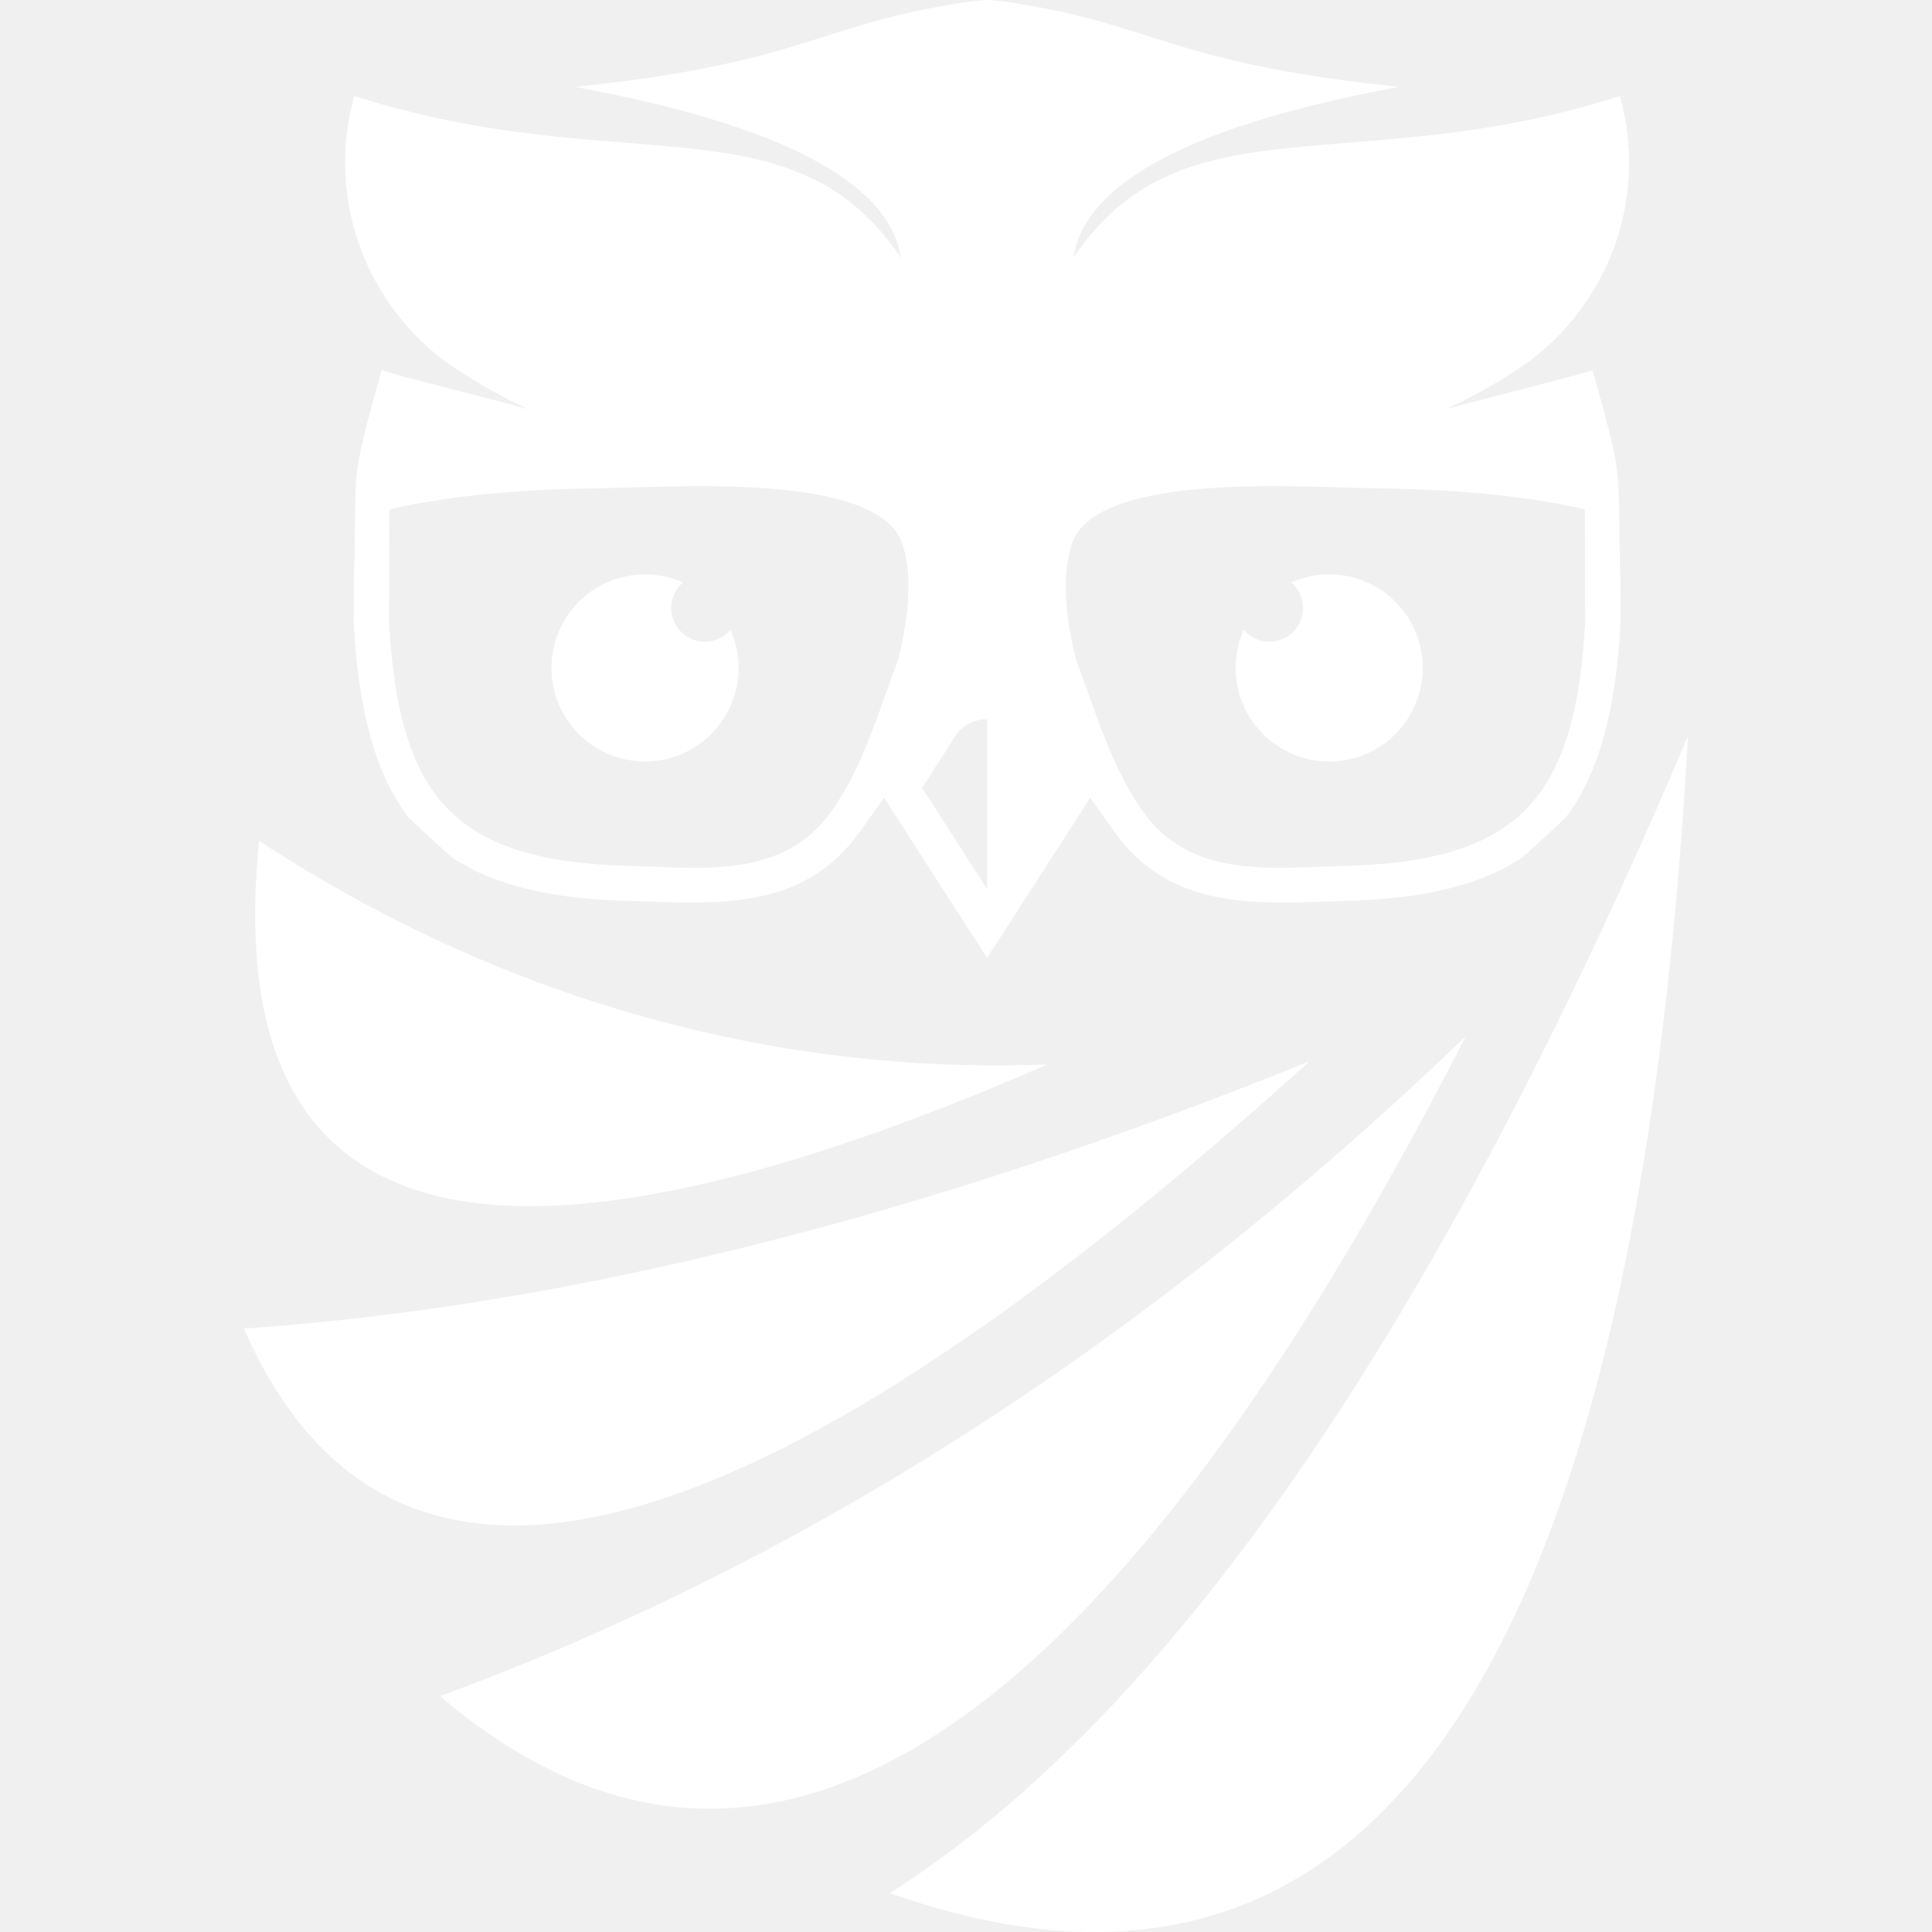
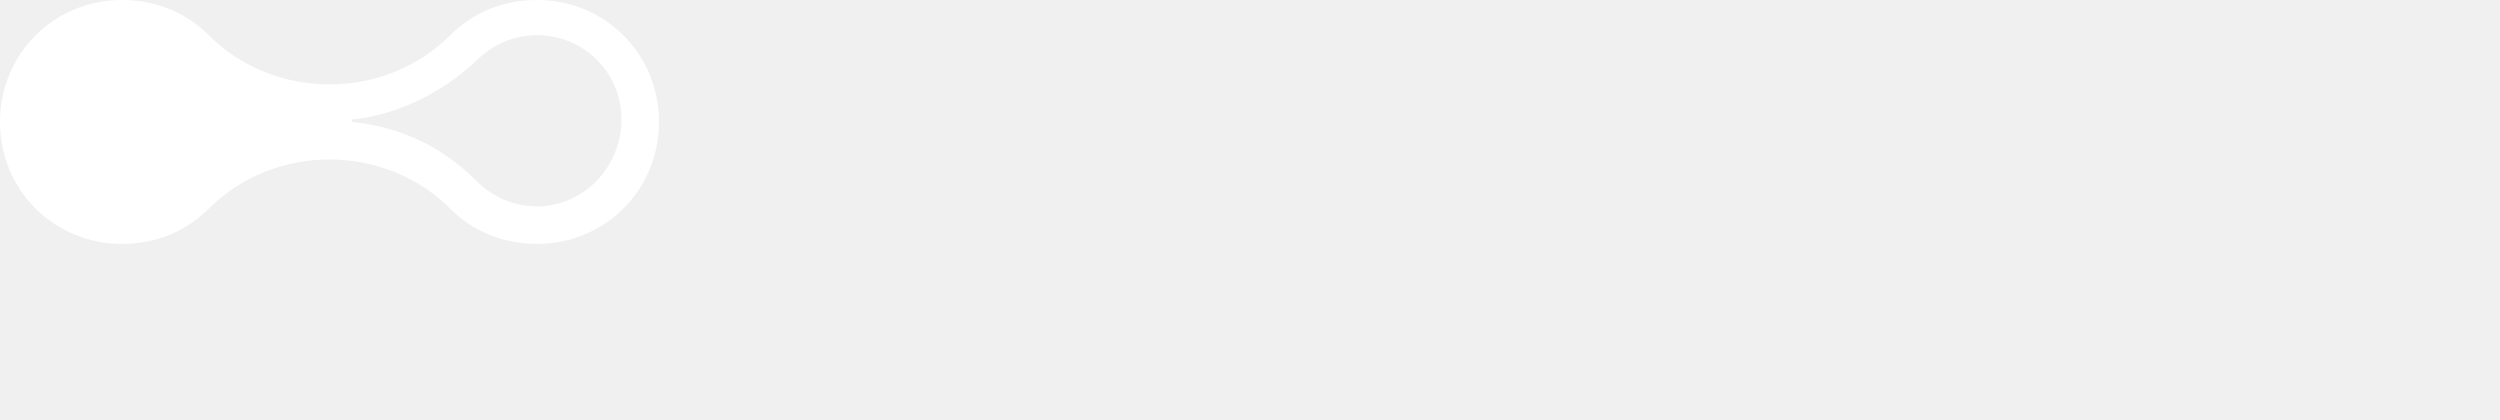
- <svg xmlns="http://www.w3.org/2000/svg" height="236.842" viewBox="0 0 236.842 236.842" width="236.842">
-   <clipPath id="a">
-     <path d="m0 480h480v-480h-480z" />
-   </clipPath>
-   <g clip-path="url(#a)" fill="#fff" fill-rule="evenodd" transform="matrix(1.333333 0 0 -1.333333 -201.5788 438.4207)">
-     <path d="m0 0c-35.325-14.296-67.982-22.491-97.97-24.584 13.375-30.59 46.032-22.395 97.97 24.584" transform="translate(271.5859 231.2412)" />
-     <path d="m0 0c-29.203-28.062-60.641-48.285-94.313-60.666 29.352-24.981 60.79-4.76 94.313 60.666" transform="translate(285.958 233.5391)" />
-     <path d="m0 0c-23.159-54.568-47.62-90.029-73.383-106.382 44.083-15.602 68.544 19.859 73.383 106.382" transform="translate(306.3838 261.1411)" />
-     <path d="m0 0c-3.67-36.339 20.496-43.192 72.499-20.559-25.378-1-50.494 6.12-72.499 20.559" transform="translate(175.0049 251.5107)" />
-     <path d="m0 0c6.022.07 25.04 1.526 27.3-5.072.883-2.578.761-6.144-.365-10.694-1.413-3.739-2.561-7.598-4.428-11.149-.5-.952-1.052-1.879-1.674-2.758-4.453-6.276-11.794-5.254-18.858-5.055-16.191.461-20.955 6.642-21.85 22.4l.027 10.376c6.304 1.467 13.619 1.88 19.848 1.952m25.629-28.465 9.482-14.725 9.483 14.725c.677-.952 1.399-1.975 2.174-3.068 5.347-7.54 13.466-6.638 21.571-6.408 6.986.198 12.168 1.461 15.949 3.957 1.286 1.144 2.573 2.33 3.862 3.558l.204.194c3.063 4.072 4.556 9.896 4.998 17.817l-.011 3.789c-.348 10.86.521 8.562-2.564 19.462-2.406-.746-9.803-2.562-13.48-3.569 2.747 1.25 5.365 2.761 7.818 4.513 7.478 5.72 10.704 15.302 8.175 24.271-24.564-7.843-40.251.028-50.25-14.88 1.062 6.985 11.054 12.227 29.977 15.725-19.14 1.933-22.475 5.277-32.574 7.206-2.454.469-3.985.728-5.332.777-1.345-.049-2.878-.308-5.332-.777-10.098-1.929-13.433-5.273-32.573-7.206 18.923-3.498 28.915-8.74 29.977-15.725-9.999 14.908-25.685 7.037-50.251 14.88-2.529-8.969.698-18.551 8.176-24.271 2.453-1.752 5.071-3.263 7.818-4.513-3.677 1.007-11.074 2.823-13.481 3.569-3.084-10.9-2.216-8.602-2.563-19.462l-.01-3.789c.441-7.921 1.934-13.745 4.998-17.817l.203-.194c1.288-1.228 2.576-2.414 3.862-3.558 3.781-2.496 8.963-3.759 15.949-3.957 8.105-.23 16.223-1.132 21.571 6.408.775 1.093 1.498 2.116 2.174 3.068m6.285 5.228-2.784-4.322 5.981-9.287v15.605c-1.08-.002-2.084-.491-2.753-1.304zm38.309 23.237c-6.023.07-25.04 1.526-27.3-5.072-.883-2.578-.762-6.144.365-10.694 1.413-3.739 2.561-7.598 4.428-11.149.5-.952 1.053-1.879 1.675-2.758 4.452-6.276 11.794-5.254 18.857-5.055 16.19.461 20.954 6.642 21.85 22.4l-.028 10.376c-6.303 1.467-13.619 1.88-19.847 1.952" transform="translate(206.8301 283.9365)" />
-     <path d="m0 0c-.475-1.069-.74-2.251-.74-3.497 0-4.75 3.851-8.6 8.602-8.6s8.603 3.85 8.603 8.6c0 4.753-3.852 8.604-8.603 8.604-1.245 0-2.426-.265-3.495-.74.666-.568 1.089-1.413 1.089-2.357 0-1.711-1.388-3.098-3.098-3.098-.944 0-1.791.422-2.358 1.088" transform="translate(265.5332 270.8999)" />
-     <path d="m0 0c0 1.246-.266 2.428-.74 3.497-.568-.666-1.414-1.088-2.358-1.088-1.711 0-3.098 1.386-3.098 3.097 0 .944.422 1.79 1.088 2.357-1.068.476-2.249.741-3.495.741-4.751 0-8.602-3.851-8.602-8.604 0-4.75 3.851-8.601 8.602-8.601s8.603 3.851 8.603 8.601" transform="translate(219.0903 267.4033)" />
-   </g>
+ <svg xmlns="http://www.w3.org/2000/svg" width="106.6" height="17.9" viewBox="0 0 106.6 17.9">
+   <path fill="#fff" d="M22.9 0c-1.4 0-2.7.5-3.7 1.5-2.8 2.8-7.5 2.8-10.3 0C7.9.5 6.6 0 5.2 0 2.3 0 0 2.3 0 5.2s2.3 5.2 5.2 5.2c1.4 0 2.7-.5 3.7-1.5 2.8-2.8 7.5-2.8 10.3 0 1 1 2.3 1.5 3.7 1.5 2.9 0 5.2-2.3 5.2-5.2S25.8 0 22.9 0zm0 8.8c-1 0-1.9-.4-2.6-1.1C18.8 6.2 17 5.4 15 5.2v-.1c1.9-.2 3.8-1.1 5.3-2.5.7-.7 1.6-1.1 2.6-1.1 2 0 3.6 1.6 3.6 3.6s-1.6 3.7-3.6 3.7z" />
</svg>
